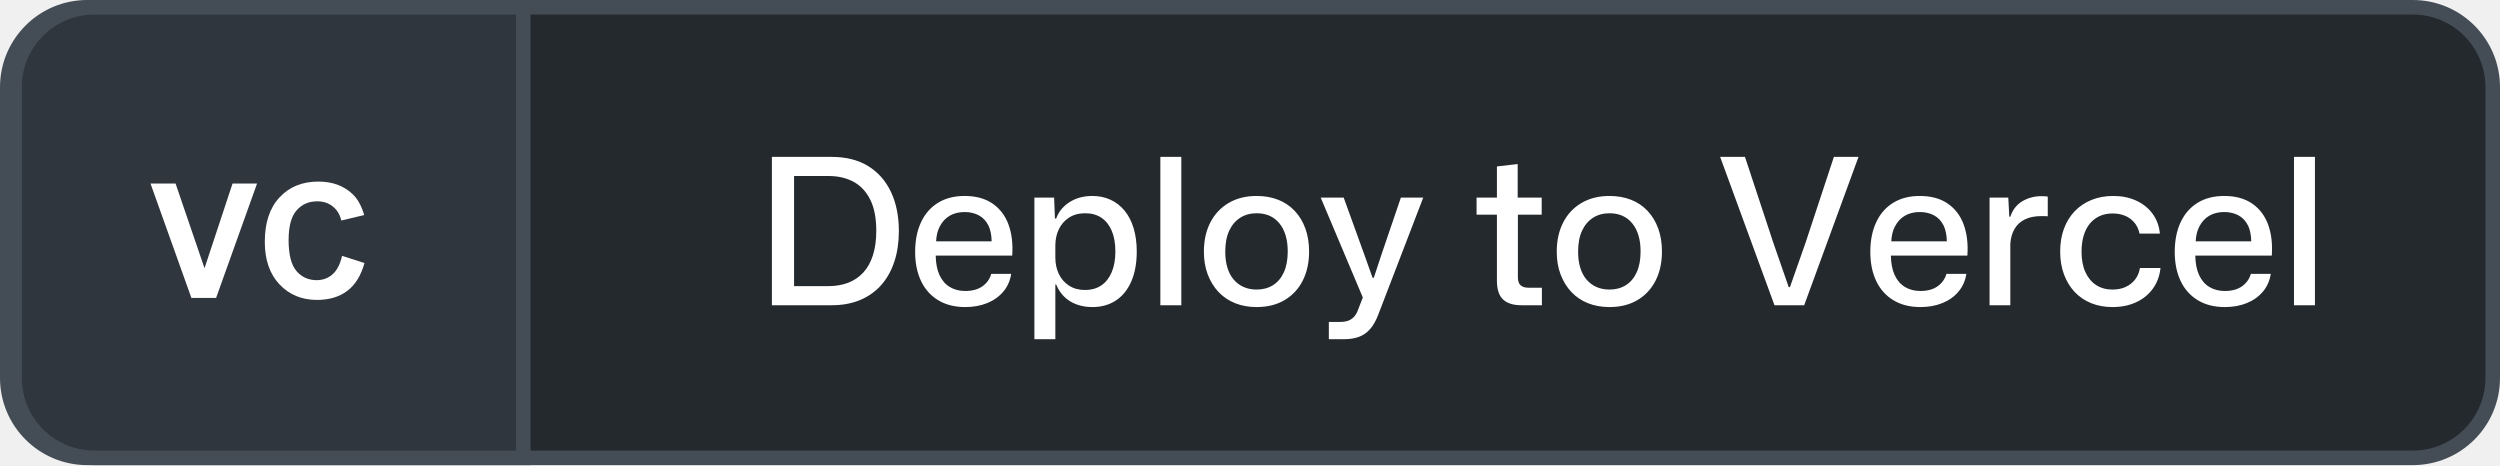
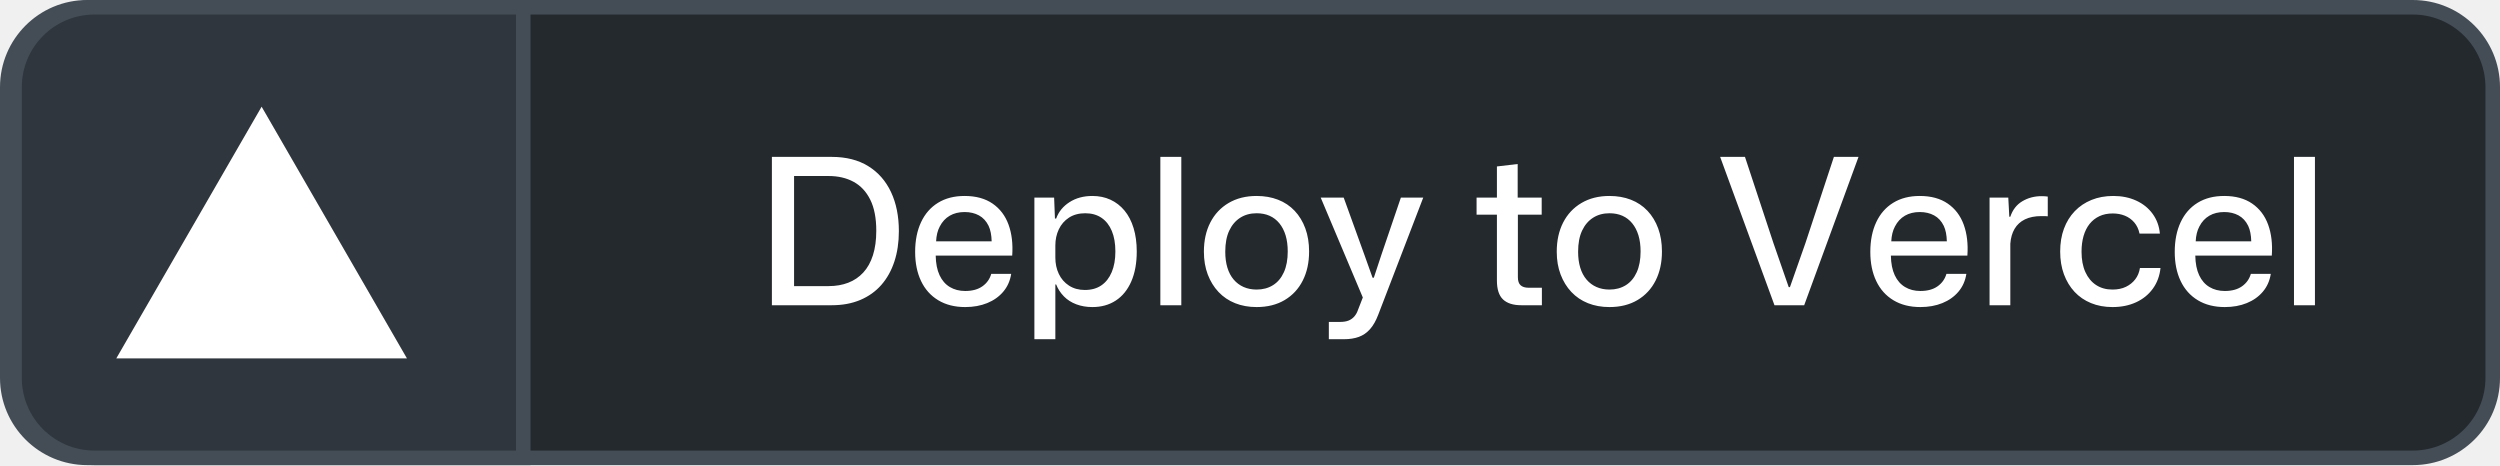
<svg xmlns="http://www.w3.org/2000/svg" fill="none" height="32" viewBox="0 0 172 32" width="172" role="img" aria-label="Deploy to Vercel">
  <rect x="0.5" y="0.5" width="171" height="31" rx="5.5" fill="#24292e" stroke="#444d56" />
  <path d="m6.5.5h29.5v31h-29.5c-3.038 0-5.5-2.462-5.5-5.5v-20c0-3.038 2.462-5.5 5.5-5.5z" fill="#2f363d" stroke="#444d56" />
-   <path fill="#fff" d="M13.169 20.5 10.354 12.626H12.078L14.071 18.454L15.999 12.626H17.686L14.866 20.5ZM23.535 17.605 25.076 18.094Q24.722 19.383 23.897 20.009Q23.073 20.634 21.805 20.634Q20.237 20.634 19.227 19.563Q18.218 18.491 18.218 16.633Q18.218 14.667 19.233 13.579Q20.248 12.492 21.902 12.492Q23.347 12.492 24.249 13.346Q24.786 13.851 25.055 14.796L23.481 15.172Q23.342 14.56 22.898 14.205Q22.455 13.851 21.822 13.851Q20.946 13.851 20.401 14.479Q19.856 15.107 19.856 16.515Q19.856 18.008 20.393 18.642Q20.93 19.275 21.789 19.275Q22.423 19.275 22.88 18.873Q23.336 18.47 23.535 17.605Z" />
+   <path fill="#fff" transform="translate(8 6) scale(0.8333)" d="m12 1.608 12 20.784H0Z" />
  <path fill="#fff" d="M53.106 21.0V10.794H57.222Q58.706 10.794 59.735 11.431Q60.764 12.068 61.303 13.216Q61.842 14.364 61.842 15.904Q61.842 17.052 61.534 17.99Q61.226 18.928 60.638 19.6Q60.05 20.272 59.189 20.636Q58.328 21.0 57.222 21.0ZM54.632 19.684H57.012Q57.754 19.684 58.356 19.453Q58.958 19.222 59.392 18.753Q59.826 18.284 60.057 17.563Q60.288 16.842 60.288 15.876Q60.288 14.574 59.875 13.741Q59.462 12.908 58.727 12.509Q57.992 12.11 57.012 12.11H54.632ZM66.406 21.126Q65.328 21.126 64.551 20.657Q63.774 20.188 63.368 19.334Q62.962 18.48 62.962 17.332Q62.962 16.156 63.368 15.288Q63.774 14.42 64.537 13.951Q65.3 13.482 66.364 13.482Q67.526 13.482 68.289 14.007Q69.052 14.532 69.388 15.456Q69.724 16.38 69.64 17.584H64.376Q64.39 18.396 64.642 18.935Q64.894 19.474 65.349 19.747Q65.804 20.02 66.406 20.02Q67.134 20.02 67.589 19.698Q68.044 19.376 68.198 18.844H69.57Q69.458 19.558 69.024 20.069Q68.59 20.58 67.918 20.853Q67.246 21.126 66.406 21.126ZM64.404 16.604H68.226Q68.212 15.96 68.016 15.54Q67.778 15.05 67.351 14.819Q66.924 14.588 66.364 14.588Q65.776 14.588 65.342 14.84Q64.908 15.092 64.656 15.582Q64.432 16.002 64.404 16.604ZM71.166 23.338V13.594H72.524L72.58 15.036H72.664Q72.916 14.336 73.581 13.909Q74.246 13.482 75.156 13.482Q75.842 13.482 76.402 13.741Q76.962 14.0 77.368 14.49Q77.774 14.98 77.991 15.694Q78.208 16.408 78.208 17.304Q78.208 18.508 77.83 19.369Q77.452 20.23 76.766 20.678Q76.08 21.126 75.156 21.126Q74.554 21.126 74.05 20.937Q73.546 20.748 73.196 20.391Q72.846 20.034 72.664 19.572H72.608V23.338ZM74.638 19.95Q75.31 19.95 75.772 19.635Q76.234 19.32 76.486 18.725Q76.738 18.13 76.738 17.304Q76.738 16.478 76.493 15.89Q76.248 15.302 75.786 14.987Q75.324 14.672 74.666 14.672Q74.008 14.672 73.546 14.973Q73.084 15.274 72.846 15.778Q72.608 16.282 72.608 16.884V17.724Q72.608 18.34 72.846 18.844Q73.084 19.348 73.546 19.649Q74.008 19.95 74.638 19.95ZM79.832 21.0V10.794H81.274V21.0ZM86.454 21.126Q85.642 21.126 84.977 20.86Q84.312 20.594 83.836 20.09Q83.36 19.586 83.094 18.886Q82.828 18.186 82.828 17.318Q82.828 16.17 83.269 15.309Q83.71 14.448 84.529 13.965Q85.348 13.482 86.454 13.482Q87.266 13.482 87.931 13.741Q88.596 14.0 89.072 14.504Q89.548 15.008 89.807 15.715Q90.066 16.422 90.066 17.304Q90.066 18.438 89.632 19.299Q89.198 20.16 88.386 20.643Q87.574 21.126 86.454 21.126ZM86.454 19.922Q87.098 19.922 87.581 19.621Q88.064 19.32 88.33 18.732Q88.596 18.144 88.596 17.304Q88.596 16.674 88.449 16.191Q88.302 15.708 88.022 15.365Q87.742 15.022 87.35 14.847Q86.958 14.672 86.454 14.672Q85.81 14.672 85.327 14.98Q84.844 15.288 84.571 15.869Q84.298 16.45 84.298 17.318Q84.298 17.934 84.445 18.417Q84.592 18.9 84.879 19.236Q85.166 19.572 85.565 19.747Q85.964 19.922 86.454 19.922ZM91.424 23.338V22.148H92.208Q92.544 22.148 92.775 22.057Q93.006 21.966 93.174 21.777Q93.342 21.588 93.44 21.294L93.762 20.468L90.864 13.594H92.446L93.874 17.542L94.434 19.11H94.518L95.036 17.542L96.38 13.594H97.92L94.826 21.644Q94.588 22.274 94.259 22.645Q93.93 23.016 93.489 23.177Q93.048 23.338 92.46 23.338ZM104.668 21.0Q103.828 21.0 103.408 20.601Q102.988 20.202 102.988 19.306V14.77H101.588V13.594H102.988V11.452L104.416 11.284V13.594H106.068V14.77H104.43V19.068Q104.43 19.46 104.619 19.628Q104.808 19.796 105.158 19.796H106.082V21.0ZM110.73 21.126Q109.918 21.126 109.253 20.86Q108.588 20.594 108.112 20.09Q107.636 19.586 107.37 18.886Q107.104 18.186 107.104 17.318Q107.104 16.17 107.545 15.309Q107.986 14.448 108.805 13.965Q109.624 13.482 110.73 13.482Q111.542 13.482 112.207 13.741Q112.872 14.0 113.348 14.504Q113.824 15.008 114.083 15.715Q114.342 16.422 114.342 17.304Q114.342 18.438 113.908 19.299Q113.474 20.16 112.662 20.643Q111.85 21.126 110.73 21.126ZM110.73 19.922Q111.374 19.922 111.857 19.621Q112.34 19.32 112.606 18.732Q112.872 18.144 112.872 17.304Q112.872 16.674 112.725 16.191Q112.578 15.708 112.298 15.365Q112.018 15.022 111.626 14.847Q111.234 14.672 110.73 14.672Q110.086 14.672 109.603 14.98Q109.12 15.288 108.847 15.869Q108.574 16.45 108.574 17.318Q108.574 17.934 108.721 18.417Q108.868 18.9 109.155 19.236Q109.442 19.572 109.841 19.747Q110.24 19.922 110.73 19.922ZM122.084 21.0 118.346 10.794H120.054L122.014 16.73L123.064 19.754H123.148L124.212 16.73L126.172 10.794H127.866L124.128 21.0ZM132.122 21.126Q131.044 21.126 130.267 20.657Q129.49 20.188 129.084 19.334Q128.678 18.48 128.678 17.332Q128.678 16.156 129.084 15.288Q129.49 14.42 130.253 13.951Q131.016 13.482 132.08 13.482Q133.242 13.482 134.005 14.007Q134.768 14.532 135.104 15.456Q135.44 16.38 135.356 17.584H130.092Q130.106 18.396 130.358 18.935Q130.61 19.474 131.065 19.747Q131.52 20.02 132.122 20.02Q132.85 20.02 133.305 19.698Q133.76 19.376 133.914 18.844H135.286Q135.174 19.558 134.74 20.069Q134.306 20.58 133.634 20.853Q132.962 21.126 132.122 21.126ZM130.12 16.604H133.942Q133.928 15.96 133.732 15.54Q133.494 15.05 133.067 14.819Q132.64 14.588 132.08 14.588Q131.492 14.588 131.058 14.84Q130.624 15.092 130.372 15.582Q130.148 16.002 130.12 16.604ZM136.882 21.0V13.594H138.17L138.24 14.91H138.31Q138.548 14.196 139.136 13.846Q139.724 13.496 140.452 13.496Q140.578 13.496 140.683 13.503Q140.788 13.51 140.886 13.524V14.882Q140.802 14.868 140.69 14.868H140.438Q139.78 14.868 139.318 15.092Q138.856 15.316 138.604 15.743Q138.352 16.17 138.31 16.772V21.0ZM145.338 21.126Q144.526 21.126 143.861 20.853Q143.196 20.58 142.727 20.076Q142.258 19.572 141.999 18.872Q141.74 18.172 141.74 17.304Q141.74 16.436 141.999 15.736Q142.258 15.036 142.741 14.532Q143.224 14.028 143.896 13.755Q144.568 13.482 145.394 13.482Q146.276 13.482 146.976 13.804Q147.676 14.126 148.103 14.714Q148.53 15.302 148.6 16.072H147.2Q147.102 15.61 146.836 15.302Q146.57 14.994 146.192 14.84Q145.814 14.686 145.352 14.686Q144.834 14.686 144.435 14.875Q144.036 15.064 143.763 15.407Q143.49 15.75 143.35 16.233Q143.21 16.716 143.21 17.318Q143.21 18.144 143.476 18.725Q143.742 19.306 144.218 19.614Q144.694 19.922 145.338 19.922Q145.87 19.922 146.262 19.733Q146.654 19.544 146.906 19.215Q147.158 18.886 147.228 18.438H148.642Q148.558 19.25 148.117 19.859Q147.676 20.468 146.962 20.797Q146.248 21.126 145.338 21.126ZM153.066 21.126Q151.988 21.126 151.211 20.657Q150.434 20.188 150.028 19.334Q149.622 18.48 149.622 17.332Q149.622 16.156 150.028 15.288Q150.434 14.42 151.197 13.951Q151.96 13.482 153.024 13.482Q154.186 13.482 154.949 14.007Q155.712 14.532 156.048 15.456Q156.384 16.38 156.3 17.584H151.036Q151.05 18.396 151.302 18.935Q151.554 19.474 152.009 19.747Q152.464 20.02 153.066 20.02Q153.794 20.02 154.249 19.698Q154.704 19.376 154.858 18.844H156.23Q156.118 19.558 155.684 20.069Q155.25 20.58 154.578 20.853Q153.906 21.126 153.066 21.126ZM151.064 16.604H154.886Q154.872 15.96 154.676 15.54Q154.438 15.05 154.011 14.819Q153.584 14.588 153.024 14.588Q152.436 14.588 152.002 14.84Q151.568 15.092 151.316 15.582Q151.092 16.002 151.064 16.604ZM157.826 21.0V10.794H159.268V21.0Z" />
</svg>
